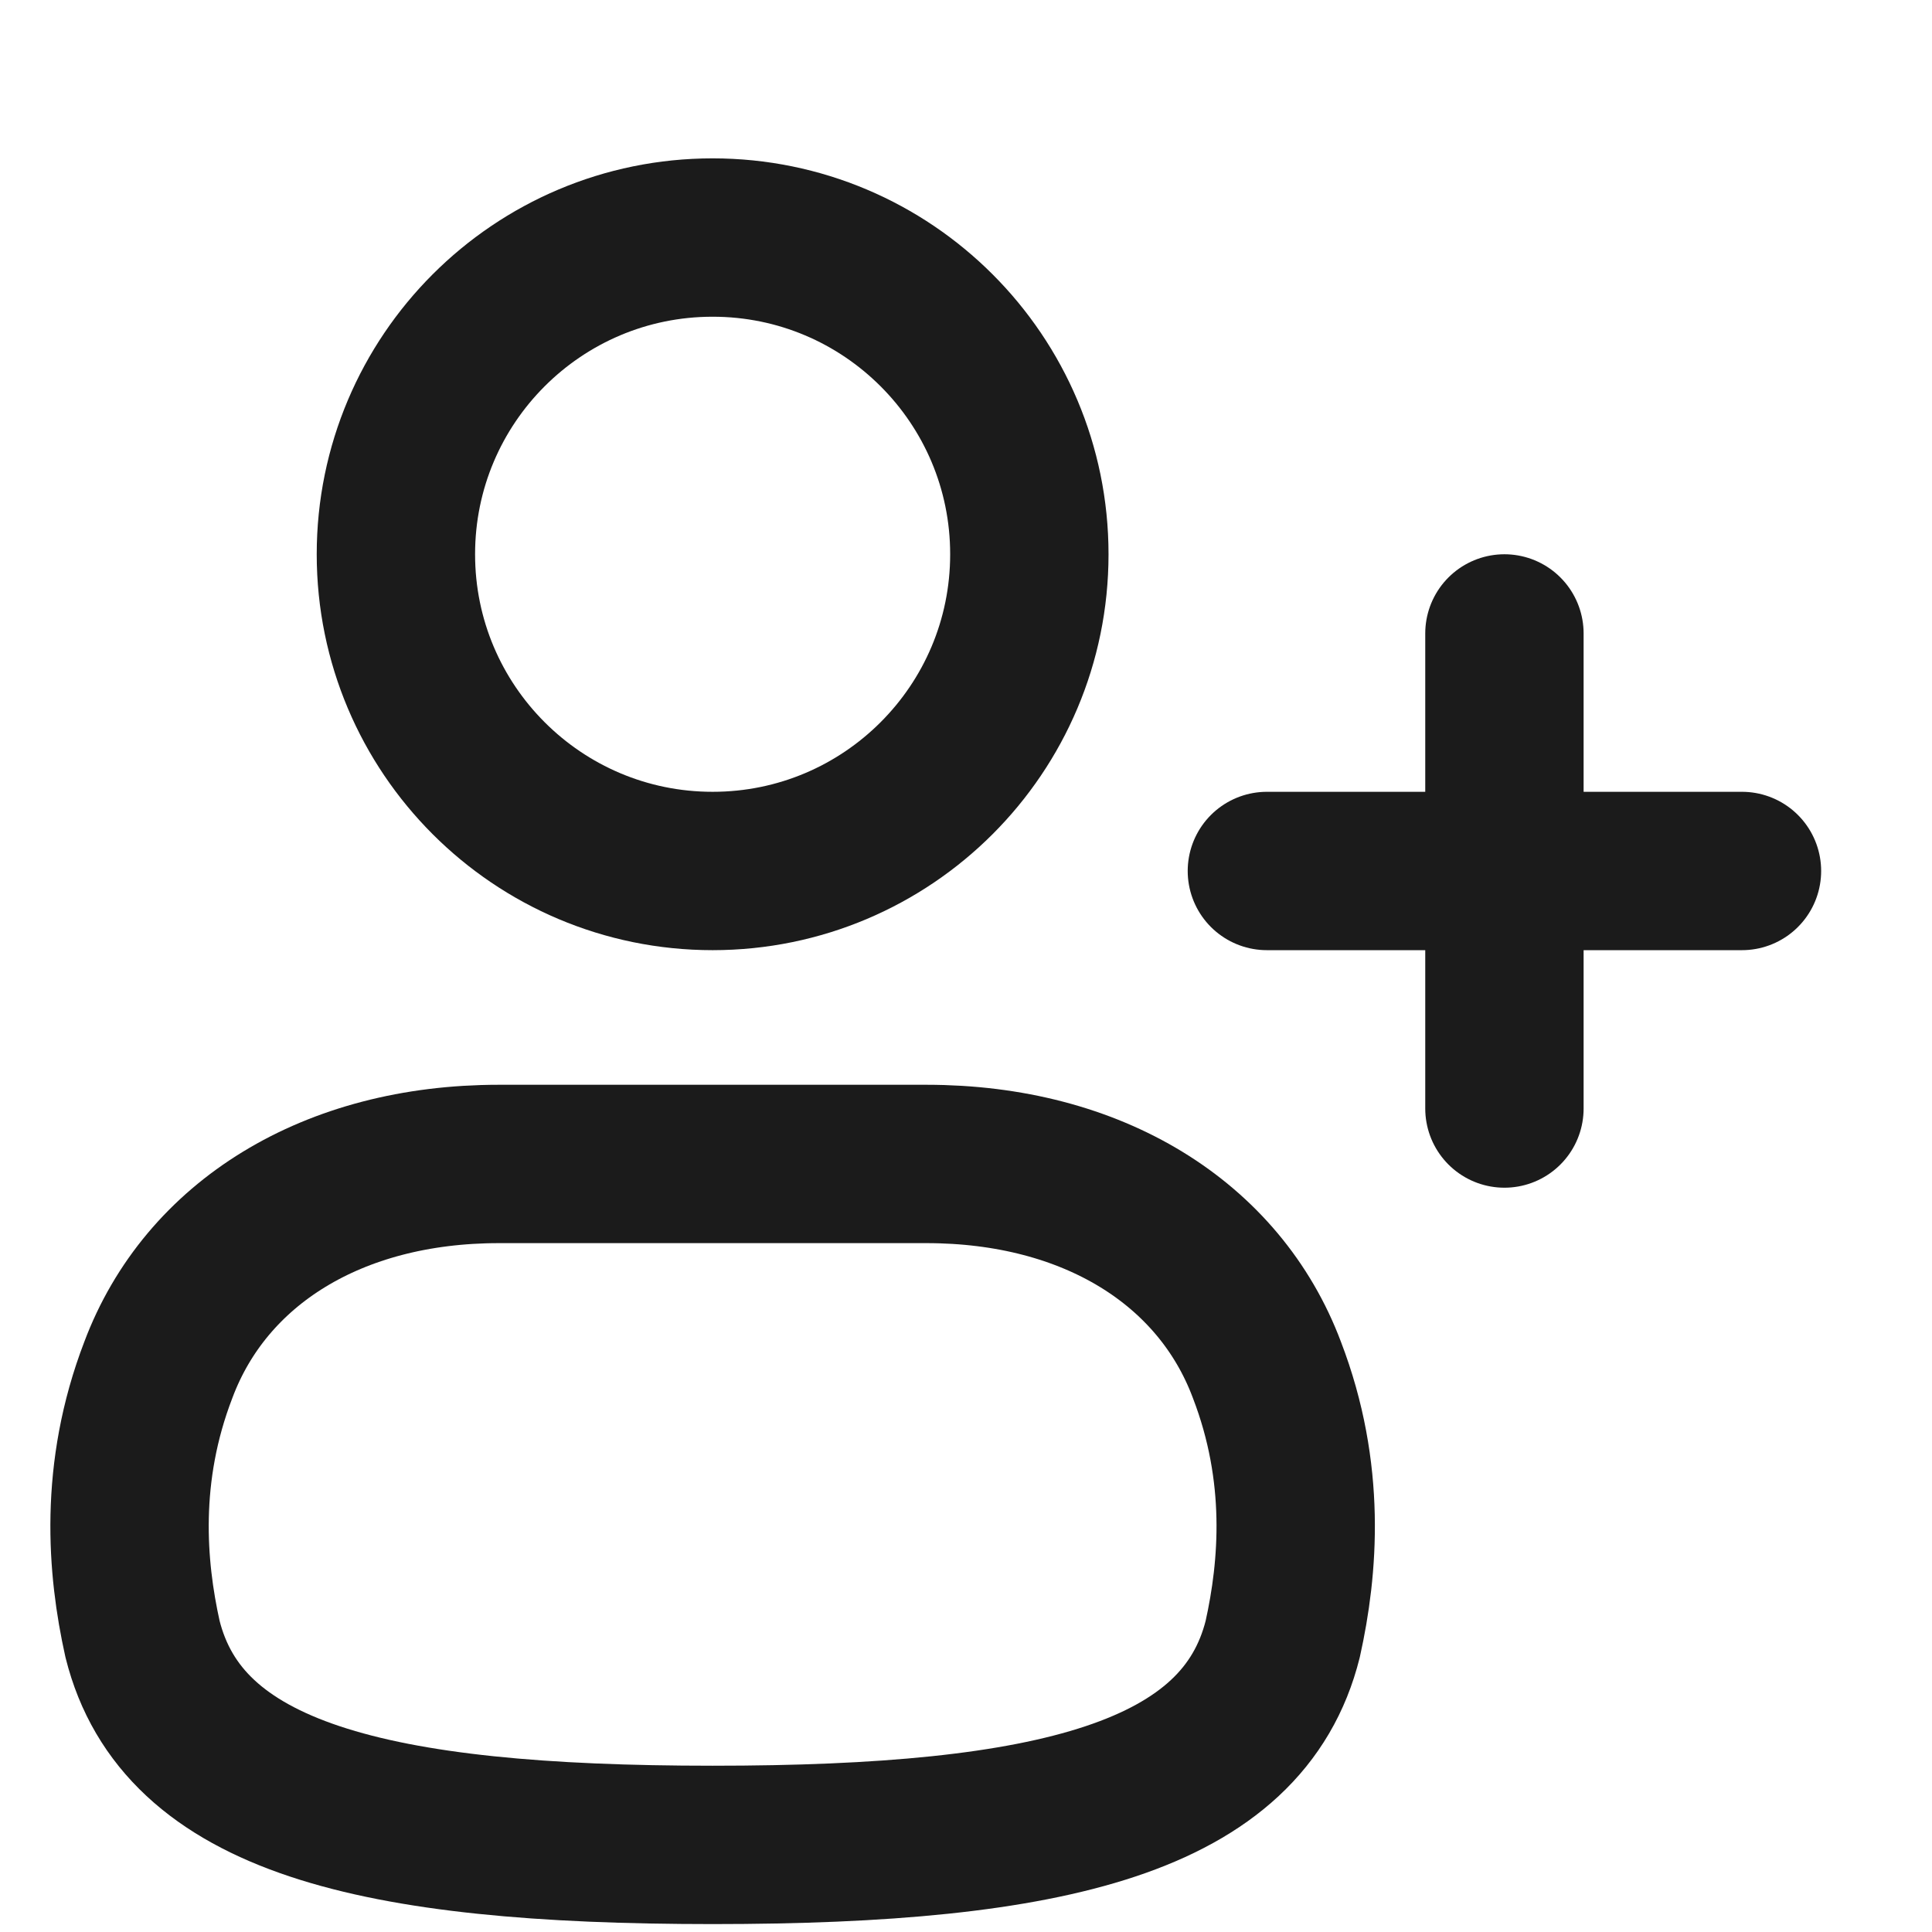
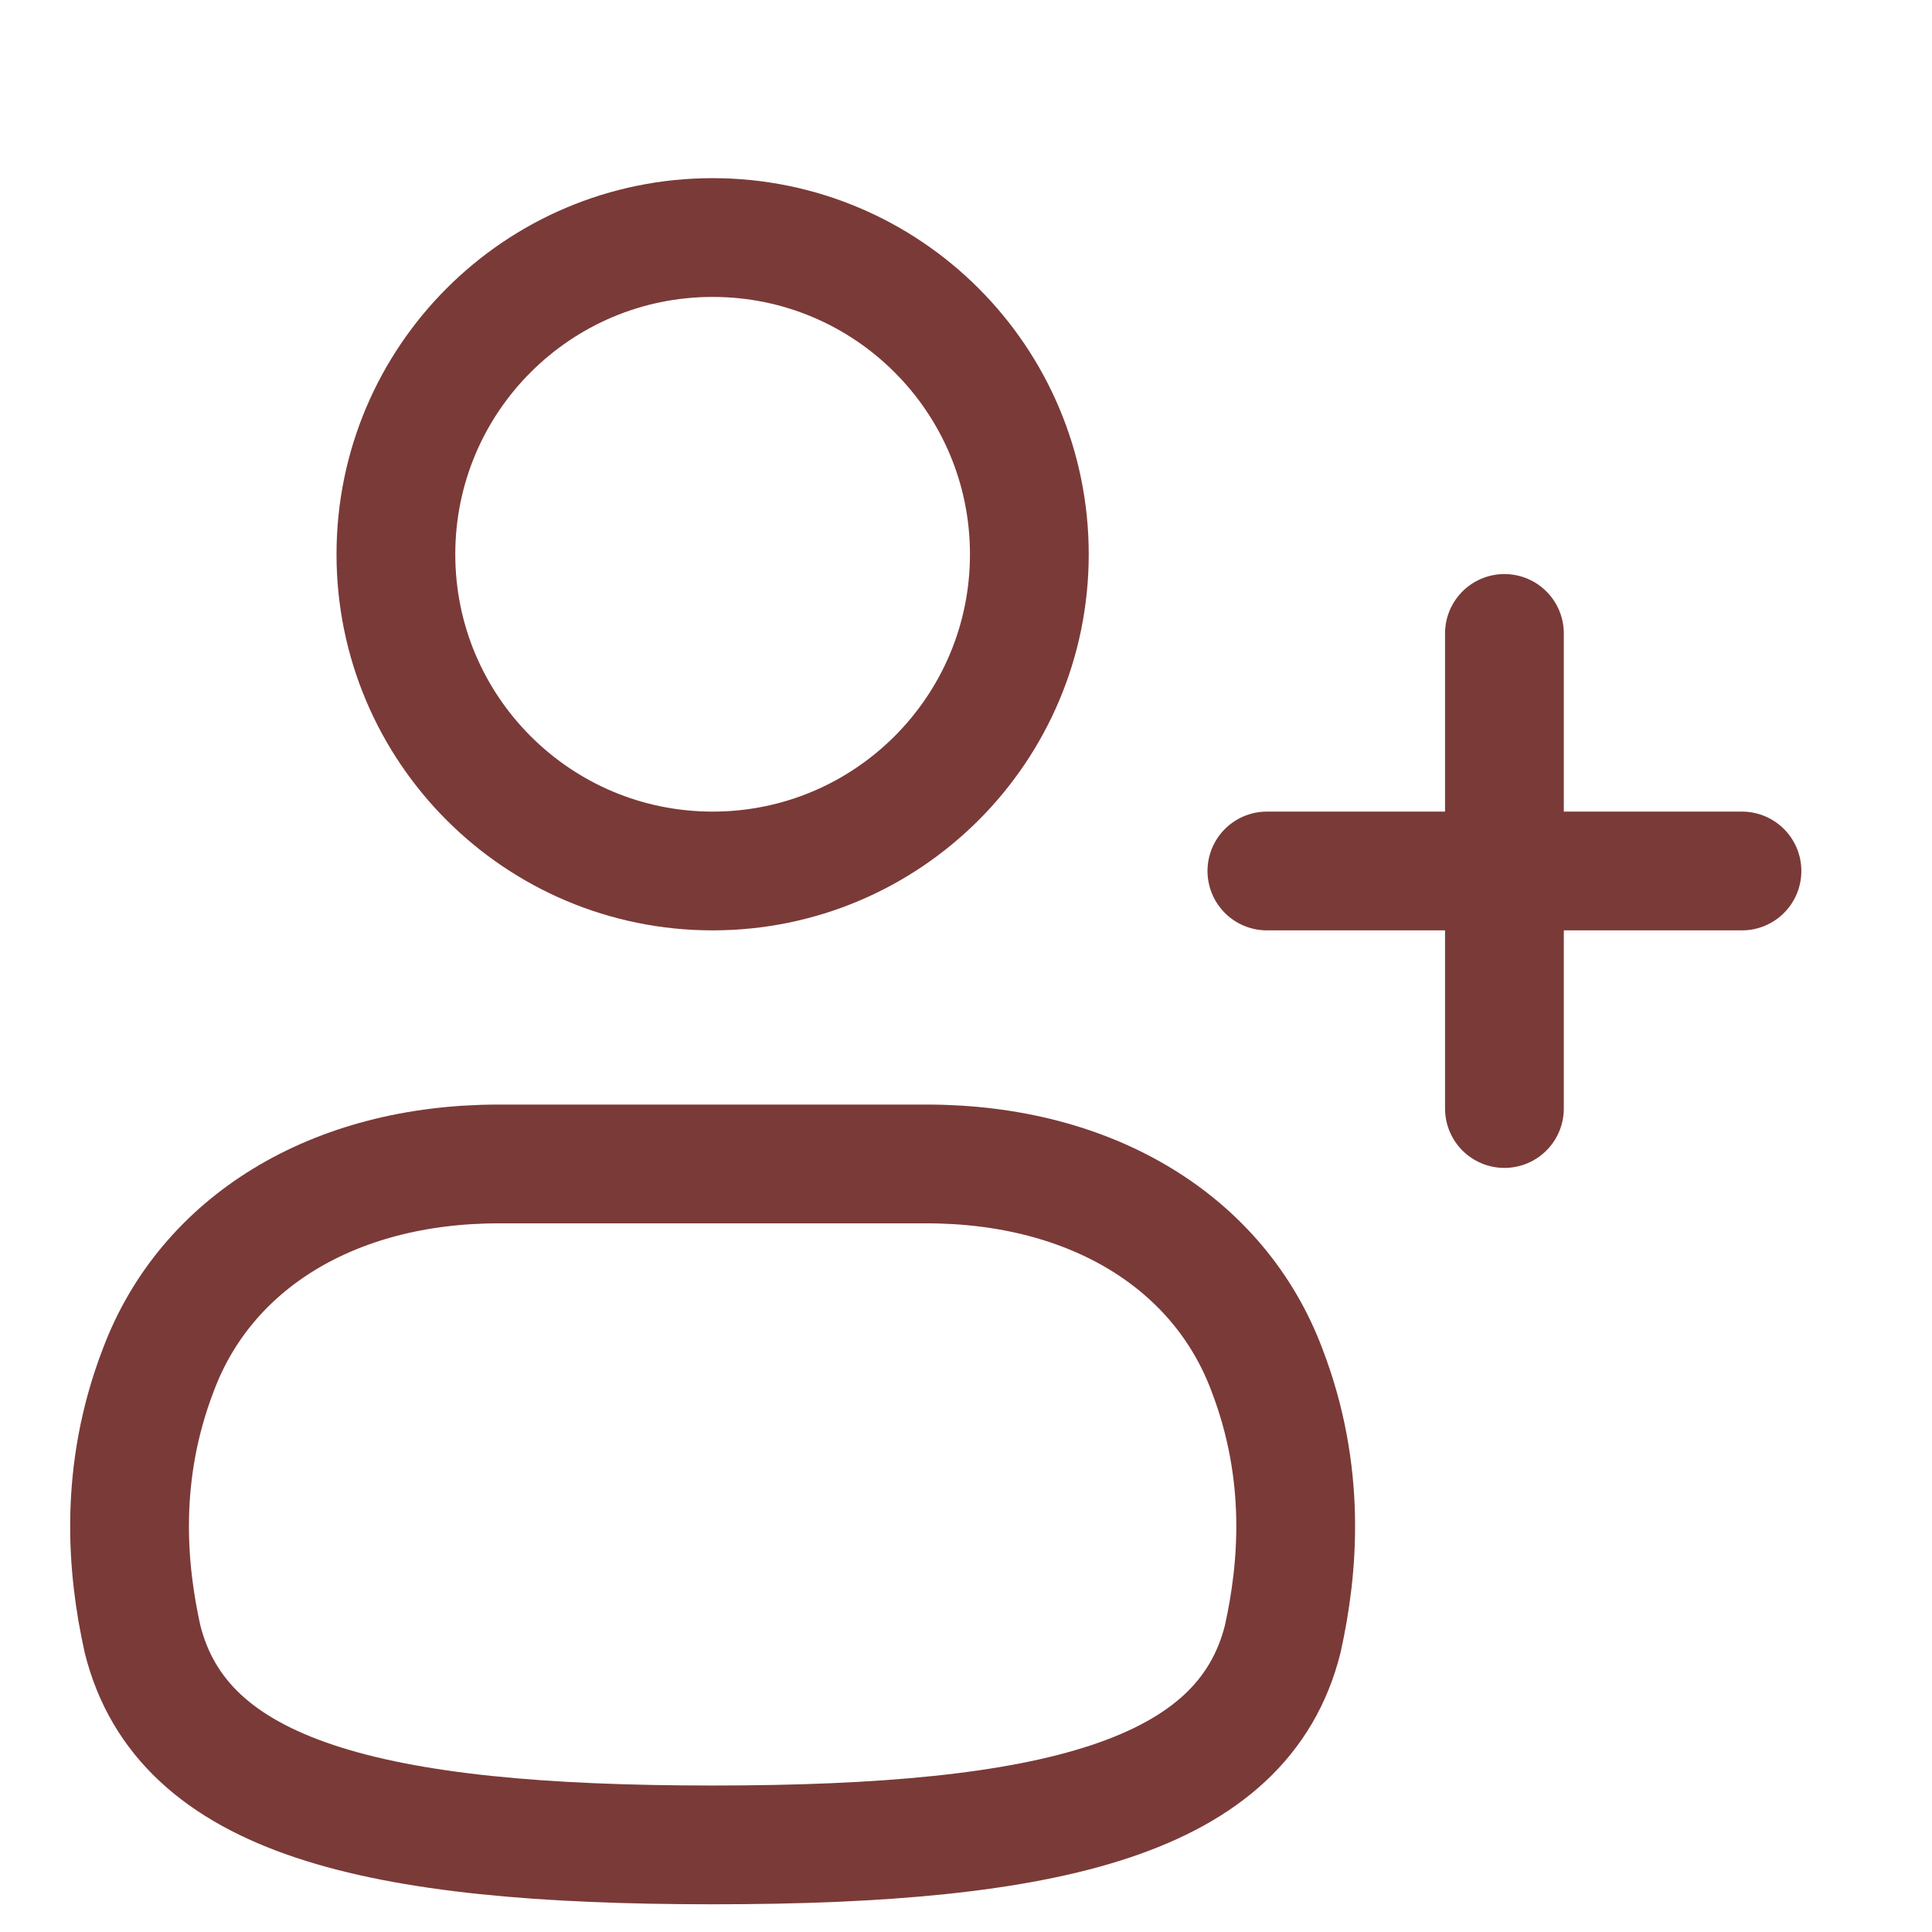
- <svg xmlns="http://www.w3.org/2000/svg" width="140" height="140" viewBox="0 0 24.4 24.4" fill="none" stroke="#1B1B1B" stroke-width="2" stroke-linecap="round" stroke-linejoin="round">
+ <svg xmlns="http://www.w3.org/2000/svg" width="140" height="140" viewBox="0 0 24.4 24.4" fill="none" stroke="#7A3A38" stroke-width="1.5" stroke-linecap="round" stroke-linejoin="round">
  <path d="M6.3 15H11.7C13.8 15 15.4 16 16 17.6C16.5 18.9 16.4 20.1 16.2 21C15.7 23 13.3 23.6 9 23.6C4.7 23.6 2.3 23 1.8 21C1.6 20.1 1.5 18.9 2 17.6C2.6 16 4.2 15 6.3 15Z" transform="translate(0 -0.3)" />
  <circle cx="9" cy="7" r="4" />
  <line x1="19" y1="8" x2="19" y2="14" />
  <line x1="22" y1="11" x2="16" y2="11" />
</svg>
